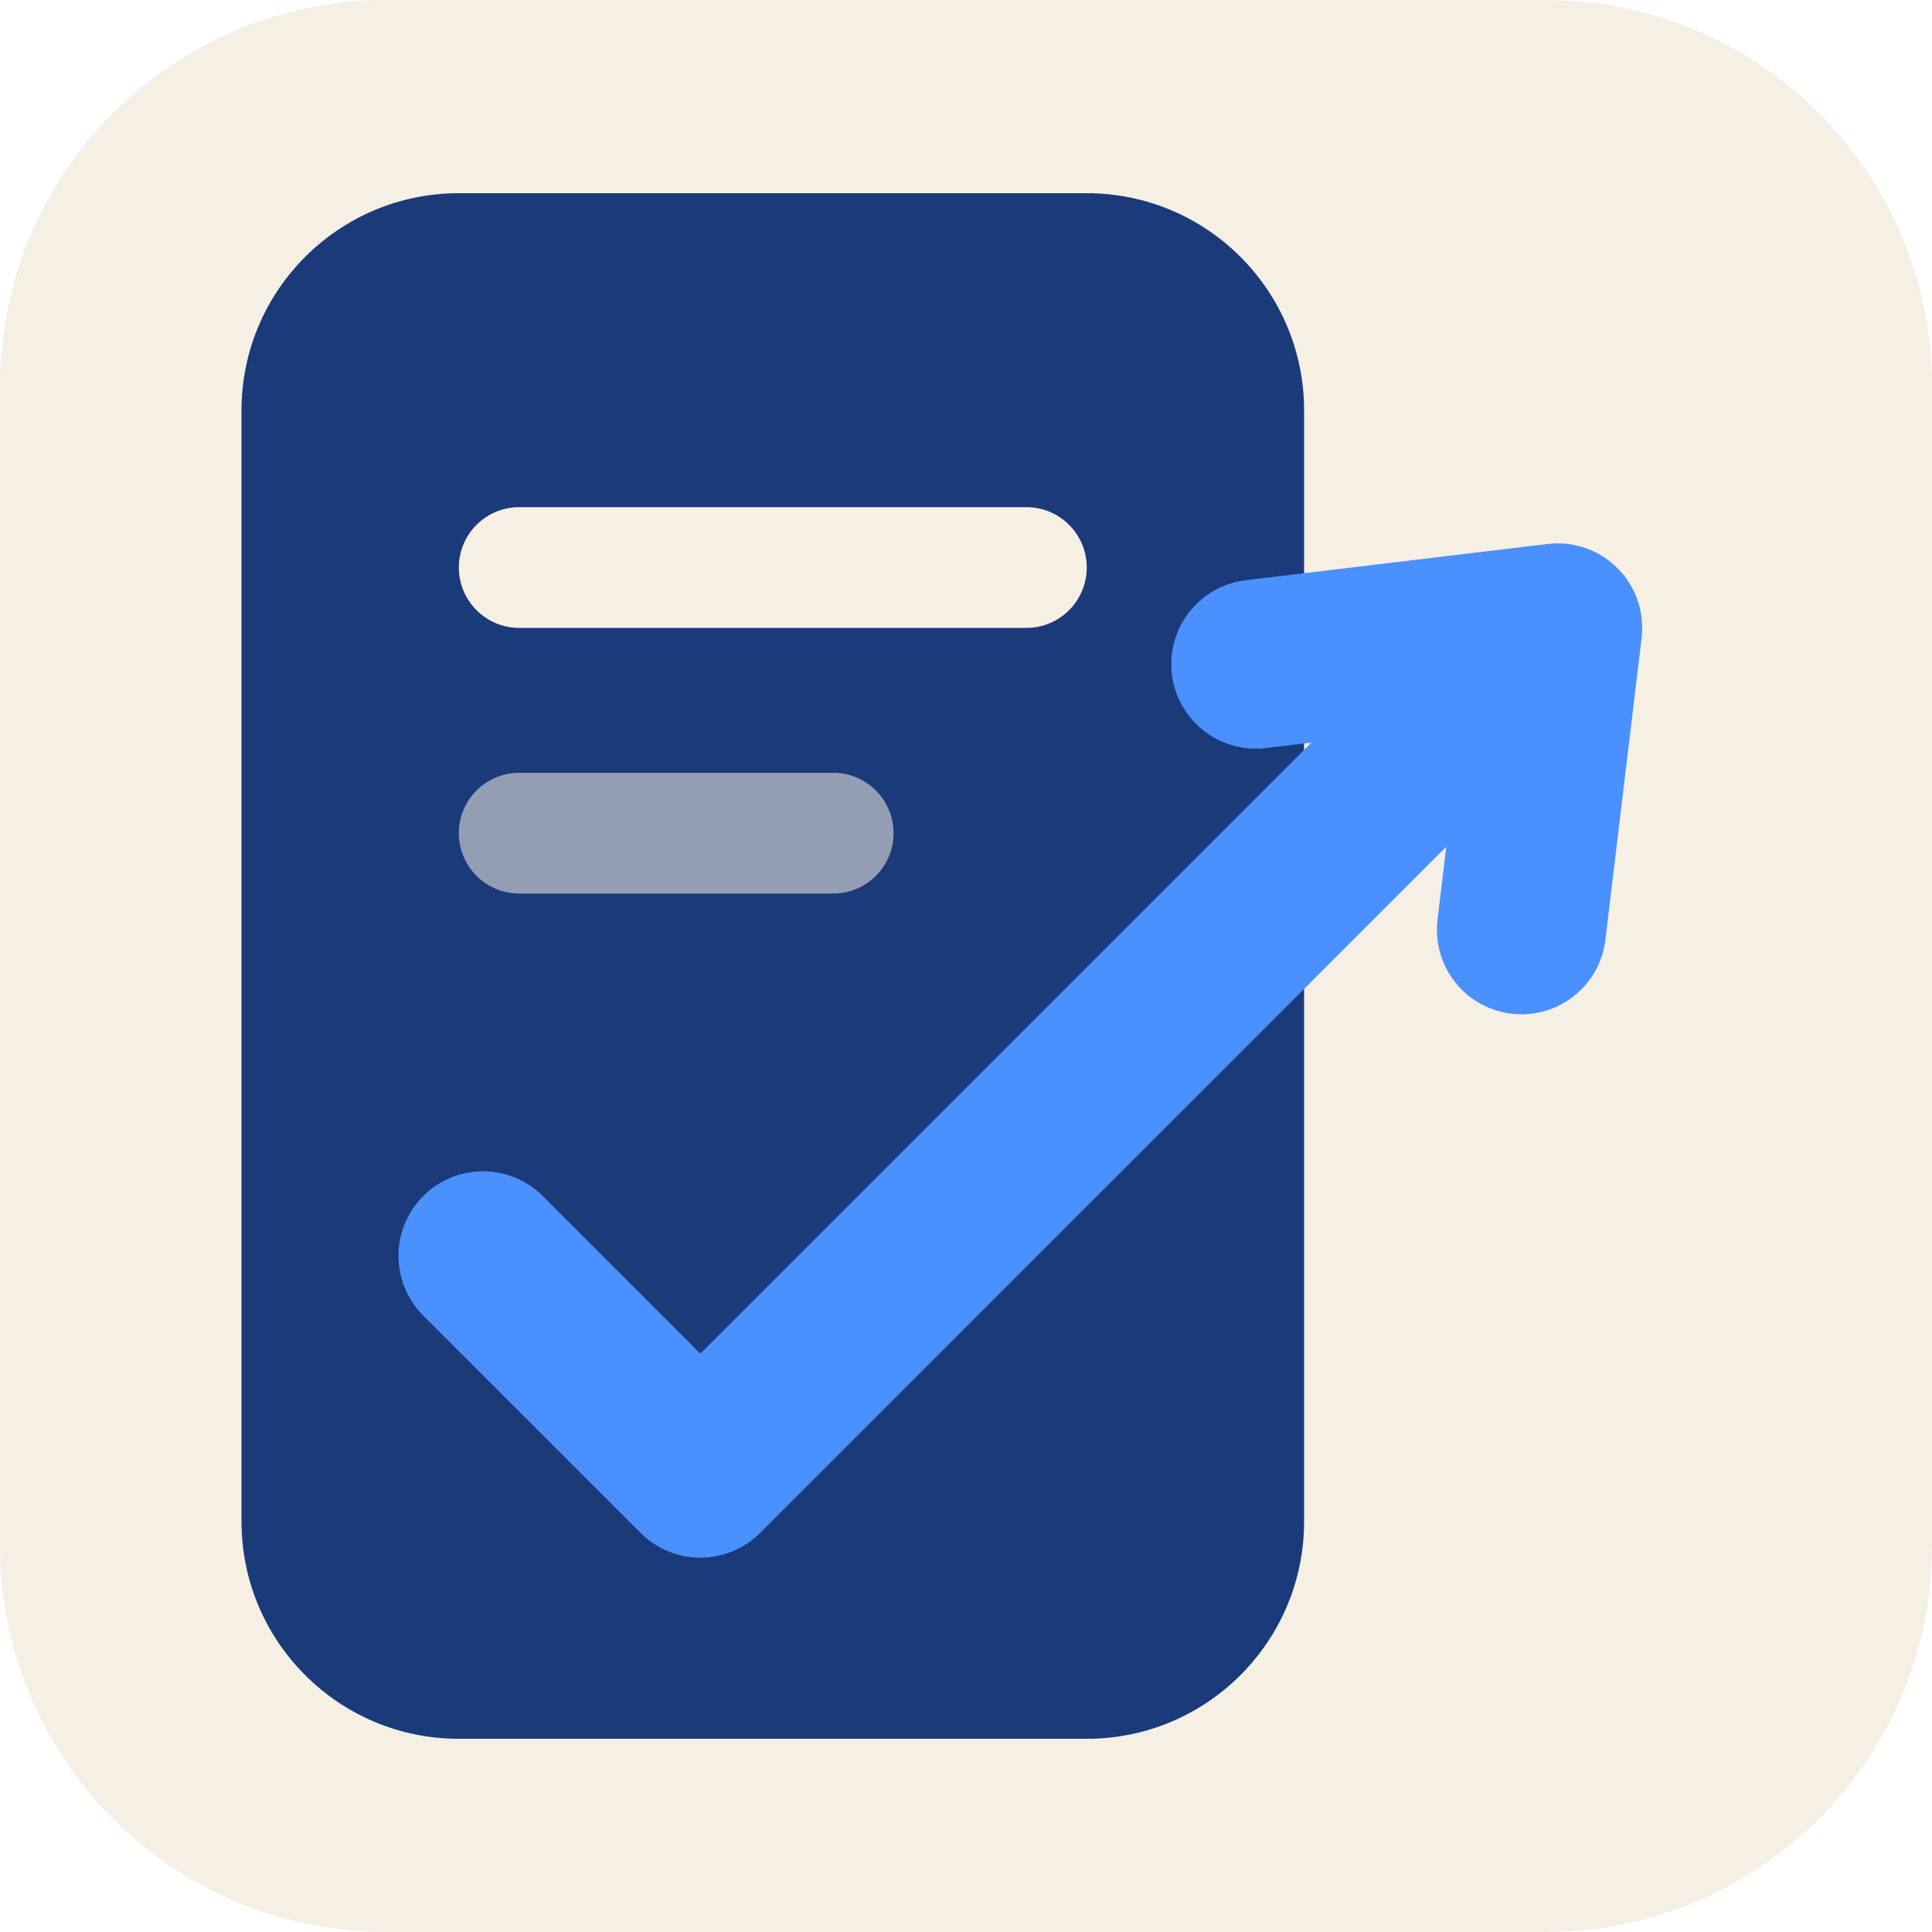
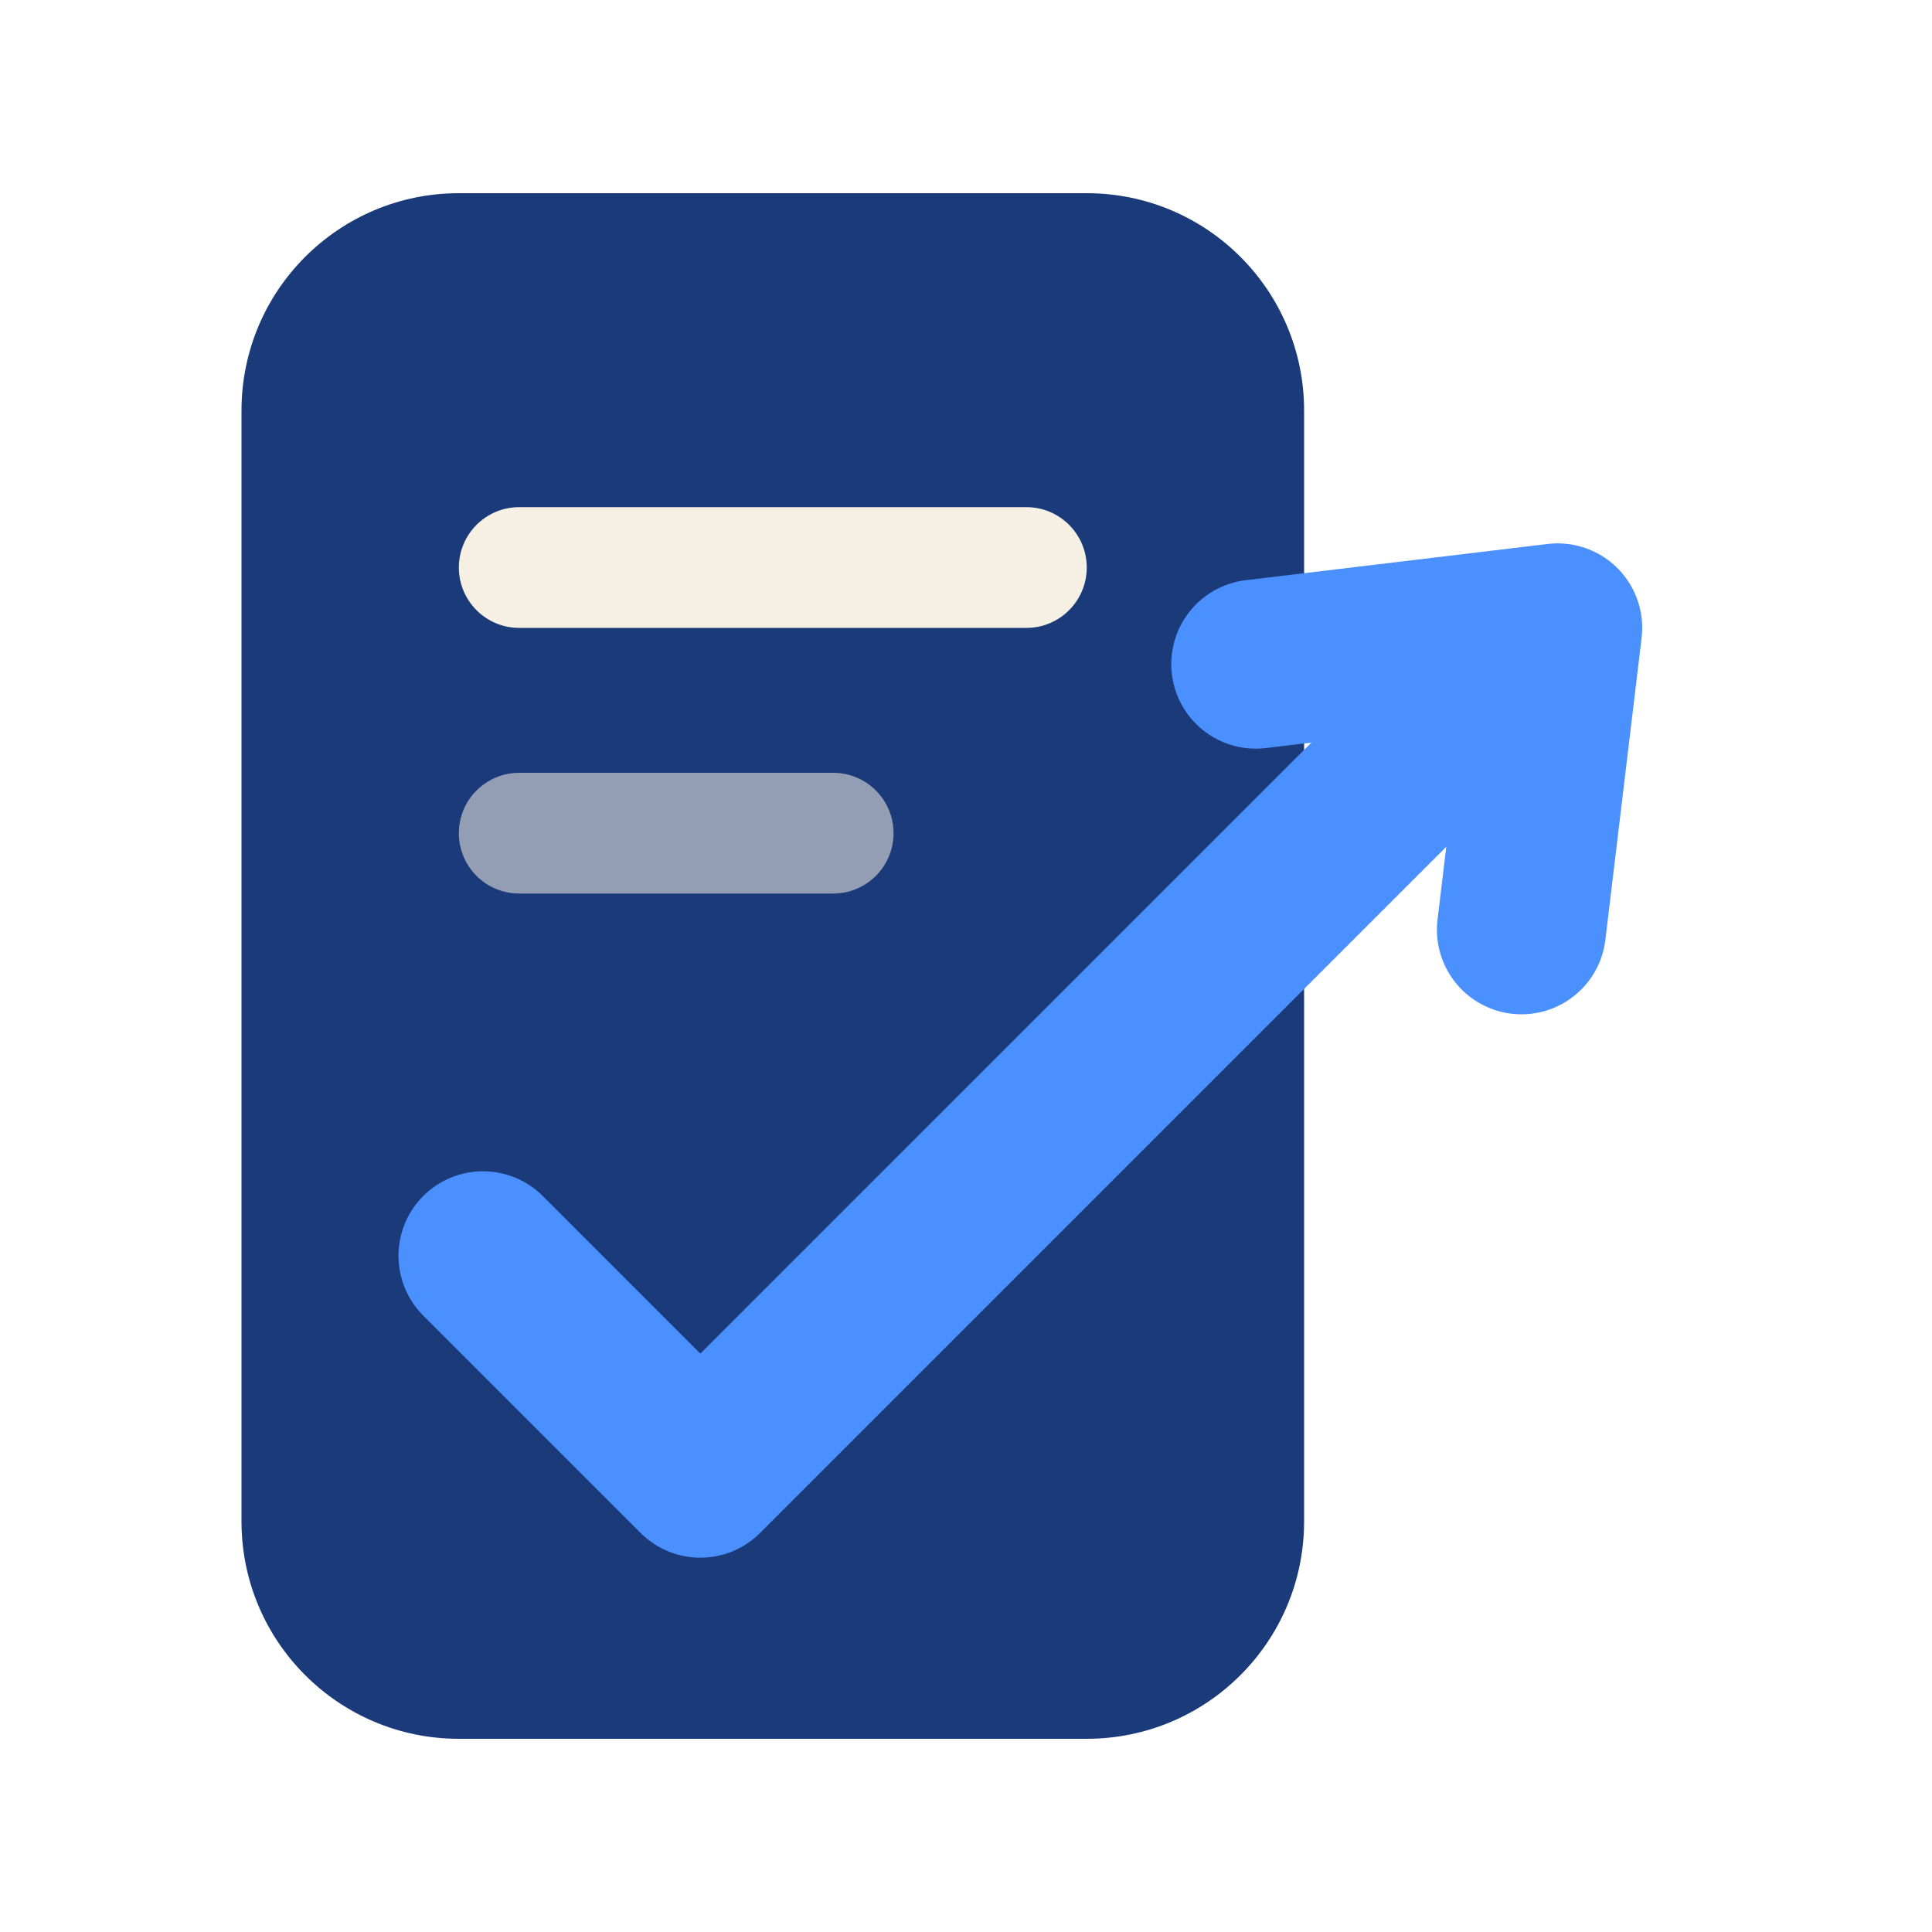
<svg xmlns="http://www.w3.org/2000/svg" viewBox="0 0 80 80" width="80" height="80" role="img" aria-labelledby="title">
-   <rect width="80" height="80" rx="16" fill="#f5efe4" />
  <g transform="translate(10 8)">
    <rect x="0" y="0" width="44" height="64" rx="9" fill="#1b3a7a" />
    <rect x="9" y="13" width="26" height="5" rx="2.5" fill="#f5efe4" />
    <rect x="9" y="24" width="18" height="5" rx="2.5" fill="#f5efe4" opacity=".55" />
    <path d="M10 44 L19 53 L52 20" fill="none" stroke="#4a90ff" stroke-width="7" stroke-linecap="round" stroke-linejoin="round" />
    <path d="M42 19.5 L54.5 18 L53 30.5" fill="none" stroke="#4a90ff" stroke-width="7" stroke-linecap="round" stroke-linejoin="round" />
  </g>
</svg>
